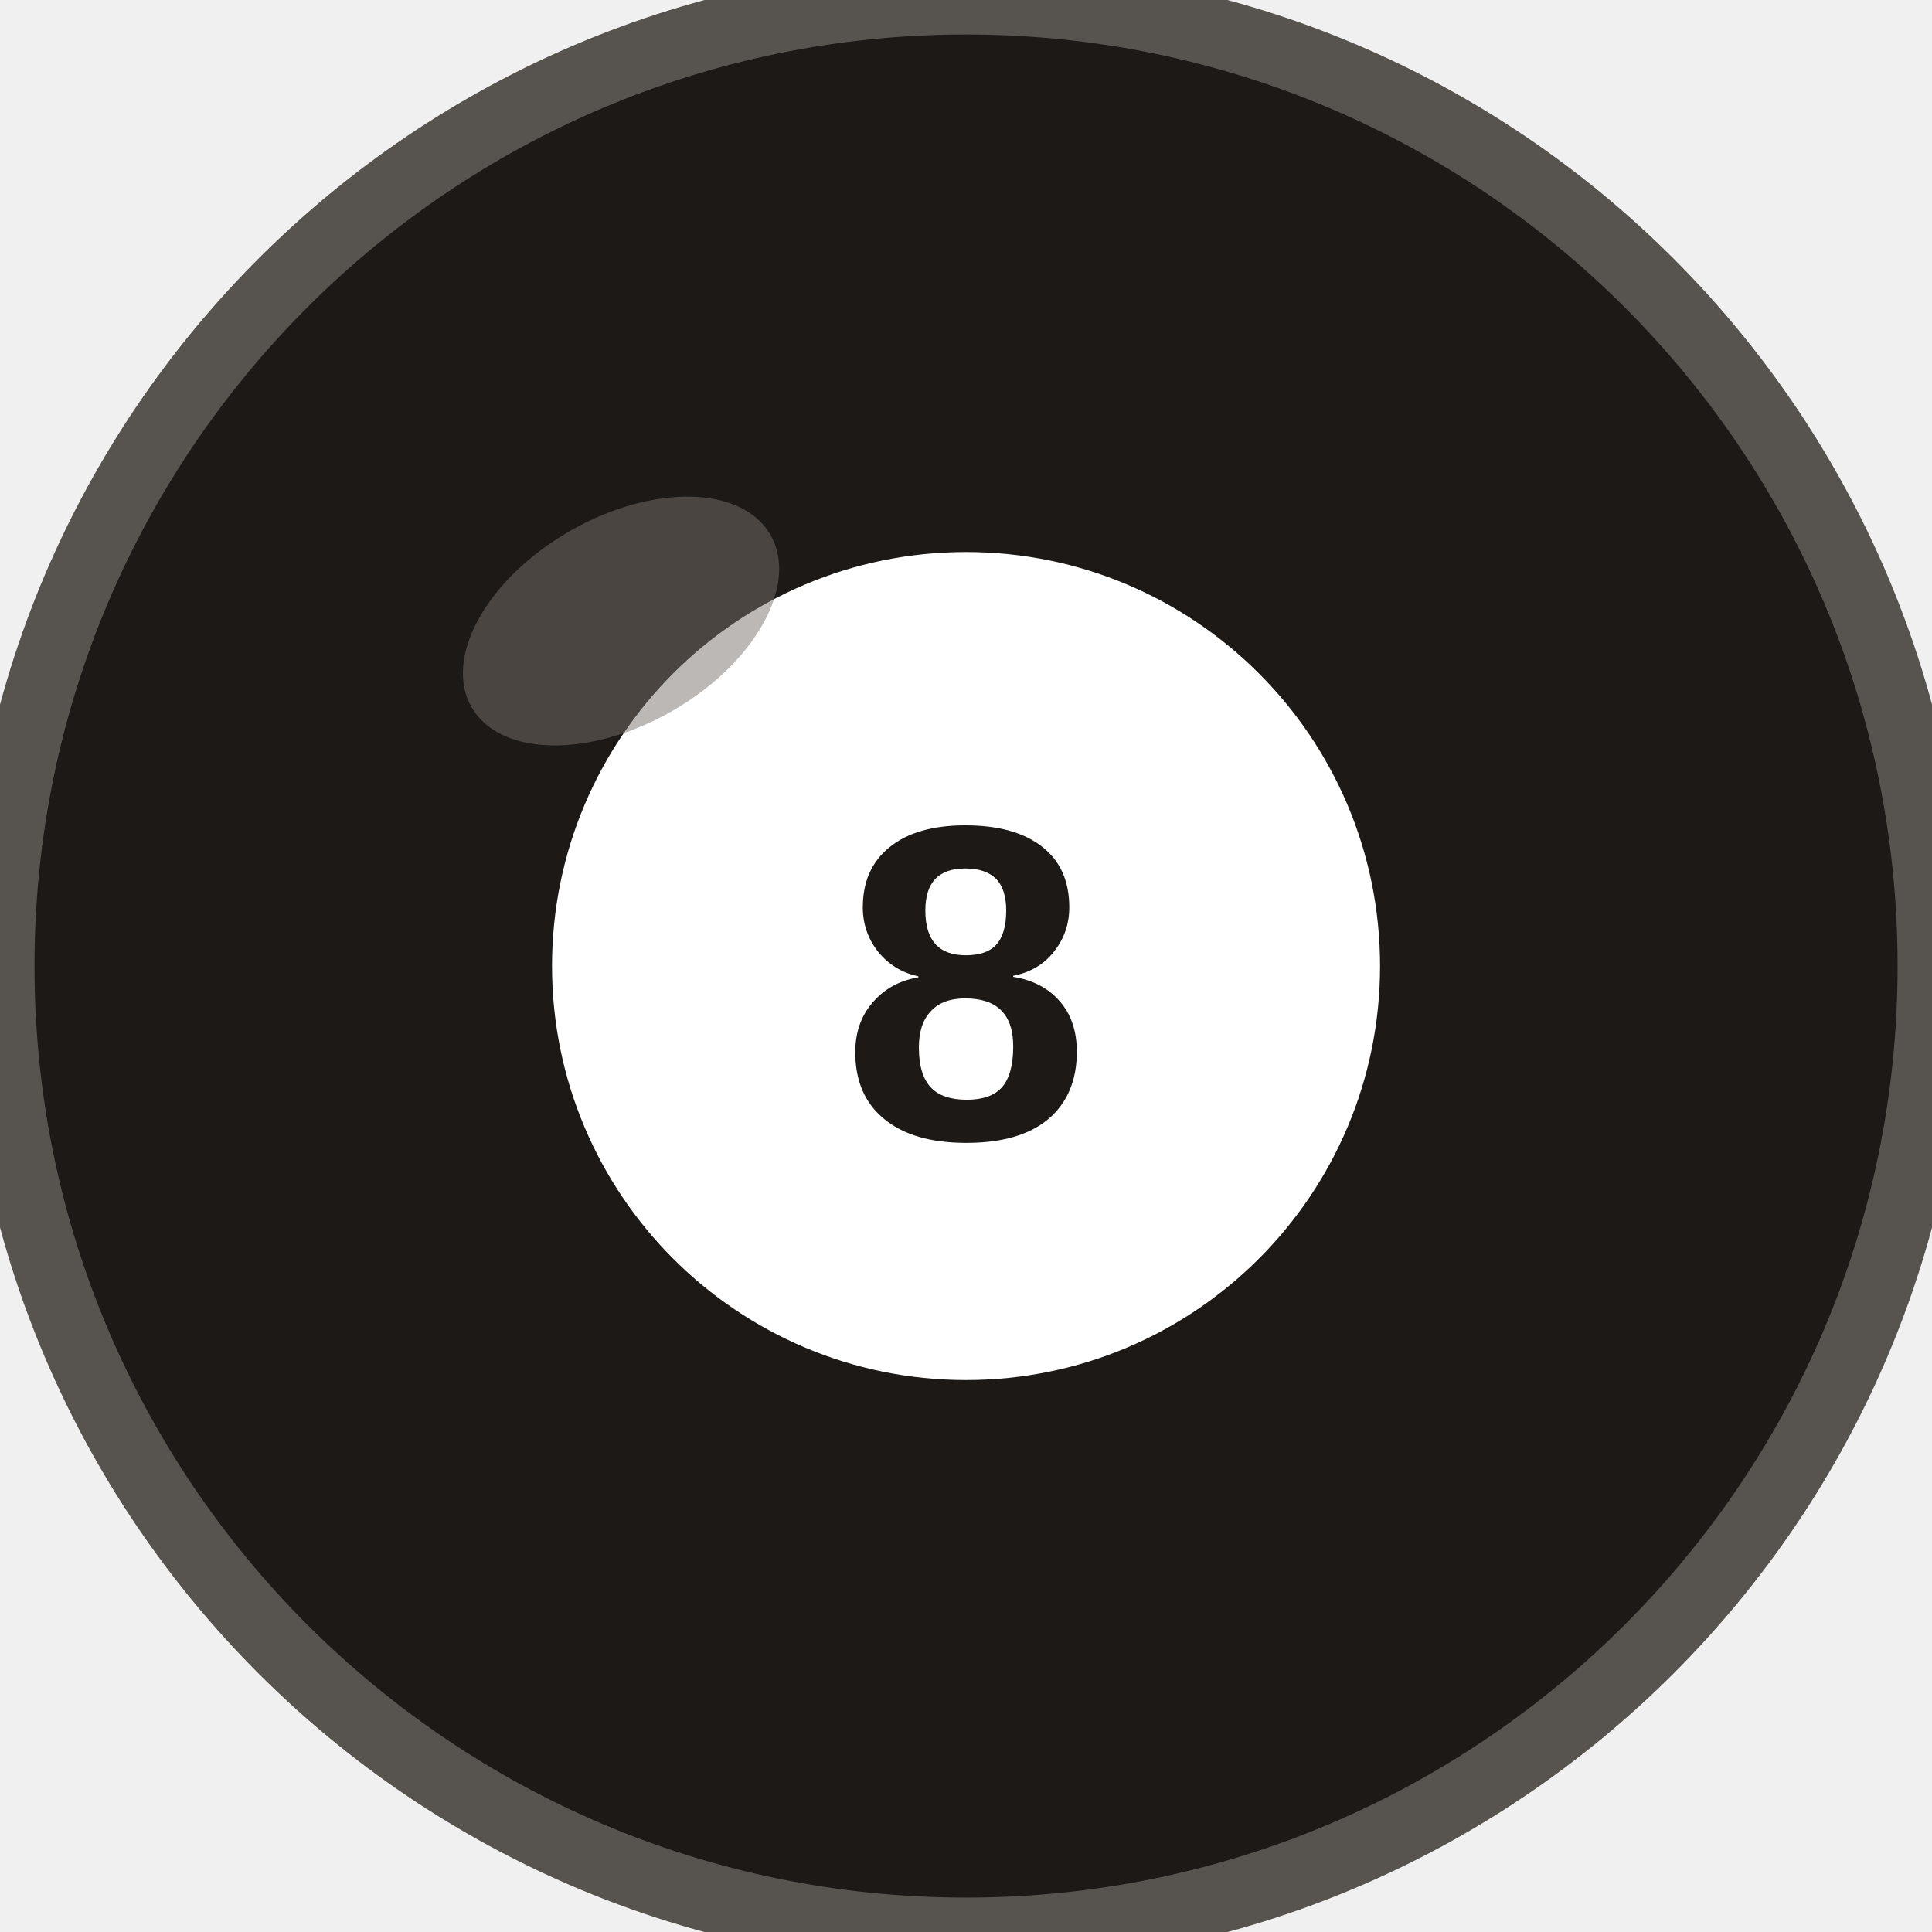
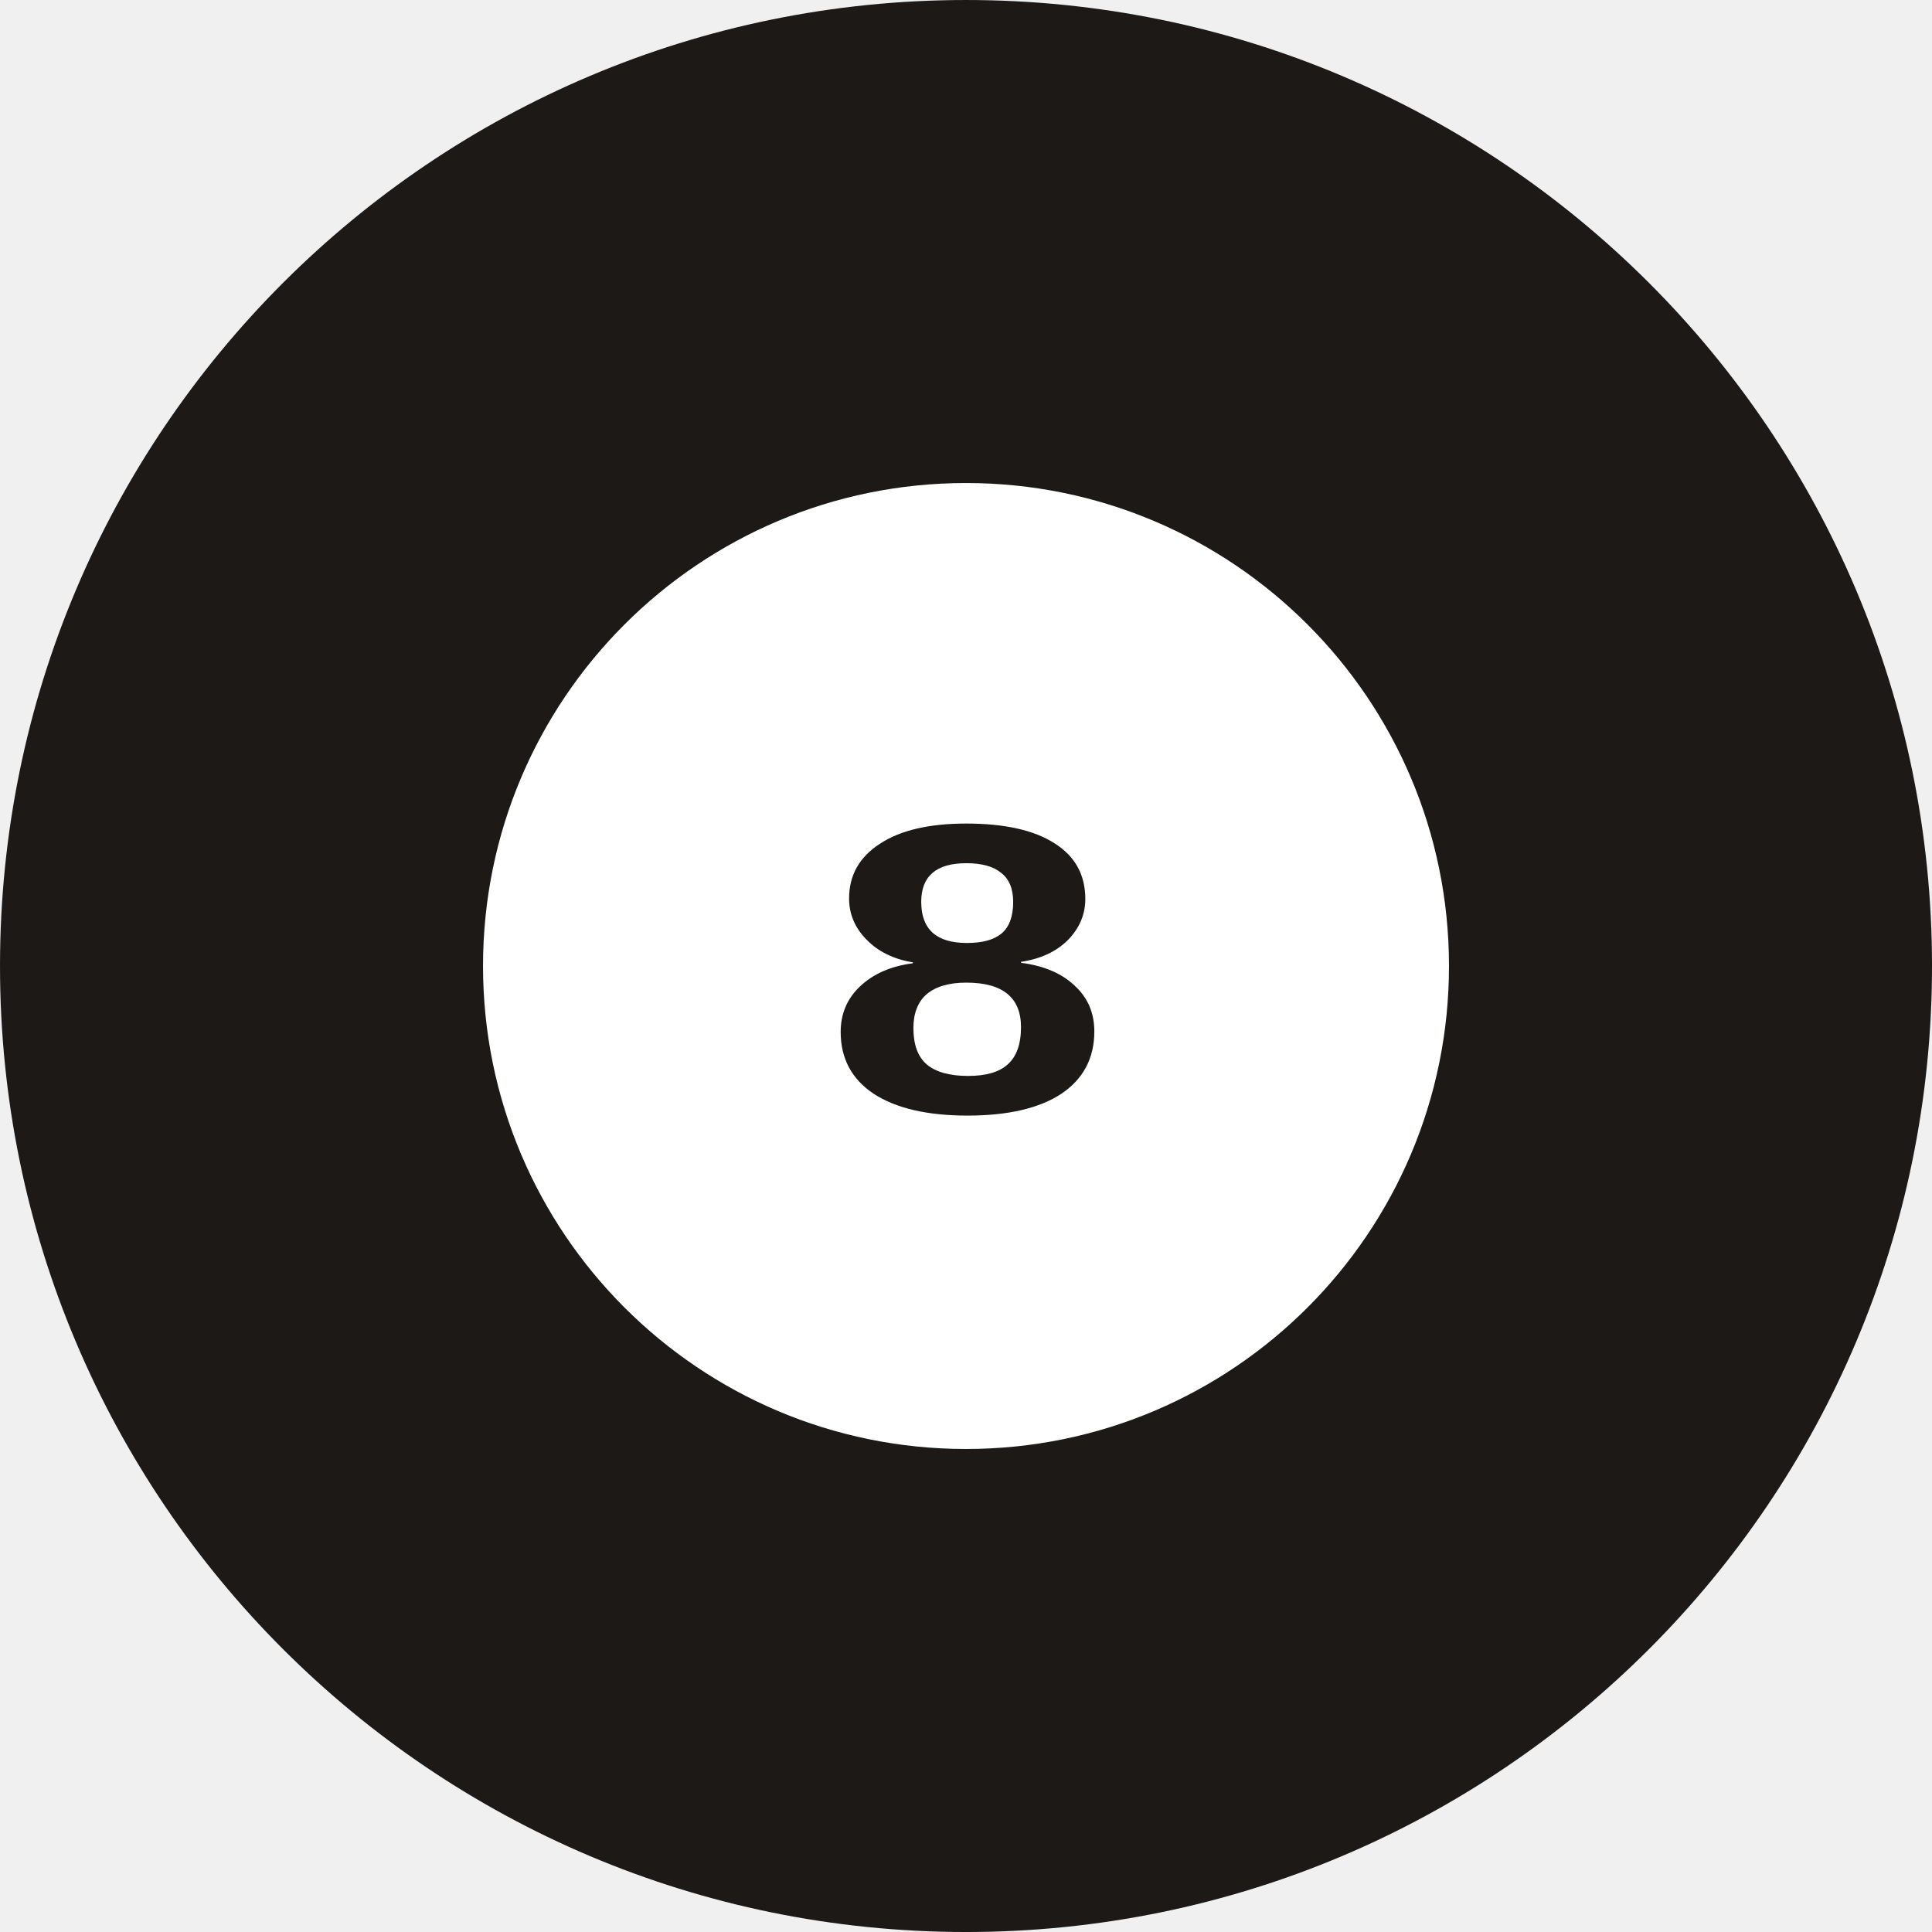
- <svg xmlns="http://www.w3.org/2000/svg" viewBox="0 0 64 64">
-   <g transform="translate(-4.5714 -4.5714) scale(1.1429)">
-     <circle cx="32" cy="32" r="28" fill="#1c1917" />
-     <circle cx="32" cy="32" r="28" fill="none" stroke="#57534e" stroke-width="2" />
-     <ellipse cx="32" cy="32" rx="12" ry="12" fill="#fff" />
-     <text x="32" y="37" text-anchor="middle" font-size="13" font-weight="bold" font-family="Arial,sans-serif" fill="#1c1917">8</text>
-     <ellipse cx="22" cy="22" rx="5" ry="3" fill="#78716c" opacity="0.5" transform="rotate(-30 22 22)" />
+ <svg xmlns="http://www.w3.org/2000/svg" viewBox="0 0 64 64" version="1.1" id="svg3">
+   <defs id="defs3" />
+   <g transform="translate(-4.5714 -4.5714) scale(1.1429)" id="g3">
+     <circle cx="31.999" cy="31.999" fill="#1c1917" id="circle1" style="fill:#1c1917;fill-opacity:1;stroke:none;stroke-width:1" r="27.999" />
+     <circle cx="31.999" cy="31.999" fill="#ffffff" id="ellipse2" style="stroke-width:1.167" r="13.999" />
+     <text x="28.729" y="40.386" text-anchor="middle" font-size="13.337px" font-weight="bold" font-family="Arial, sans-serif" fill="#1c1917" id="text2" transform="scale(1.114968,0.896887)" style="stroke-width:1.026">8</text>
  </g>
</svg>
